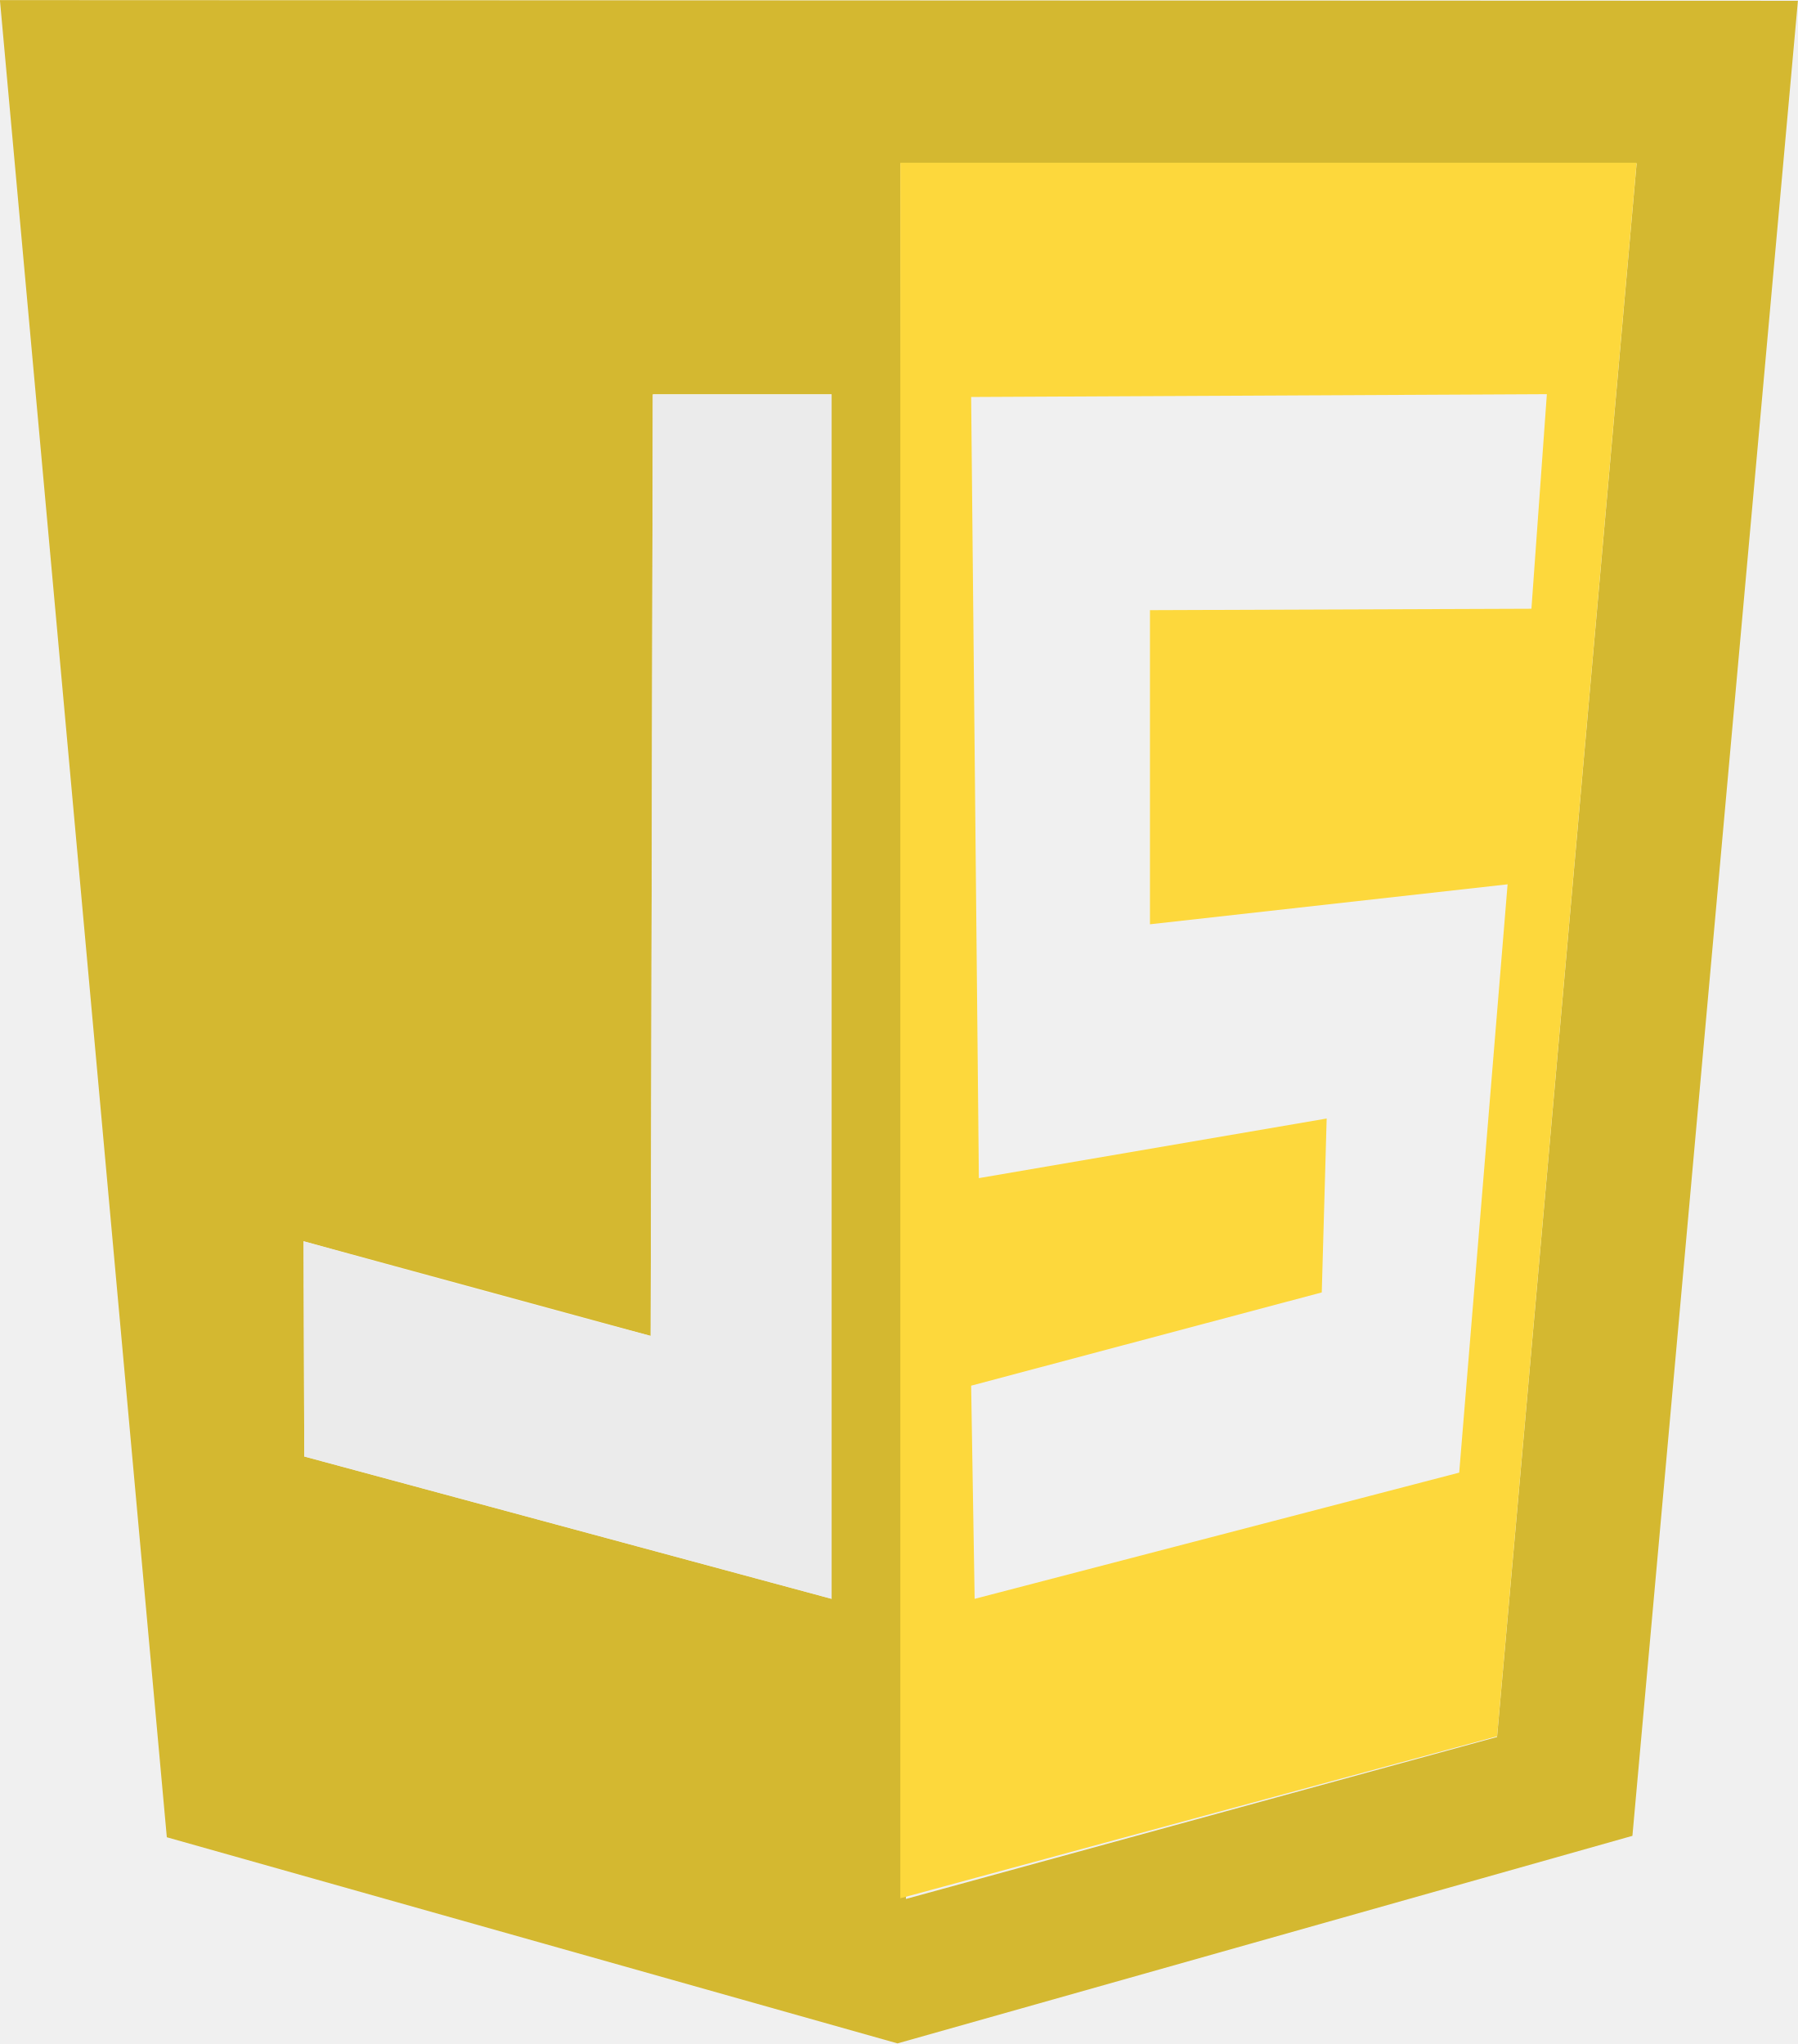
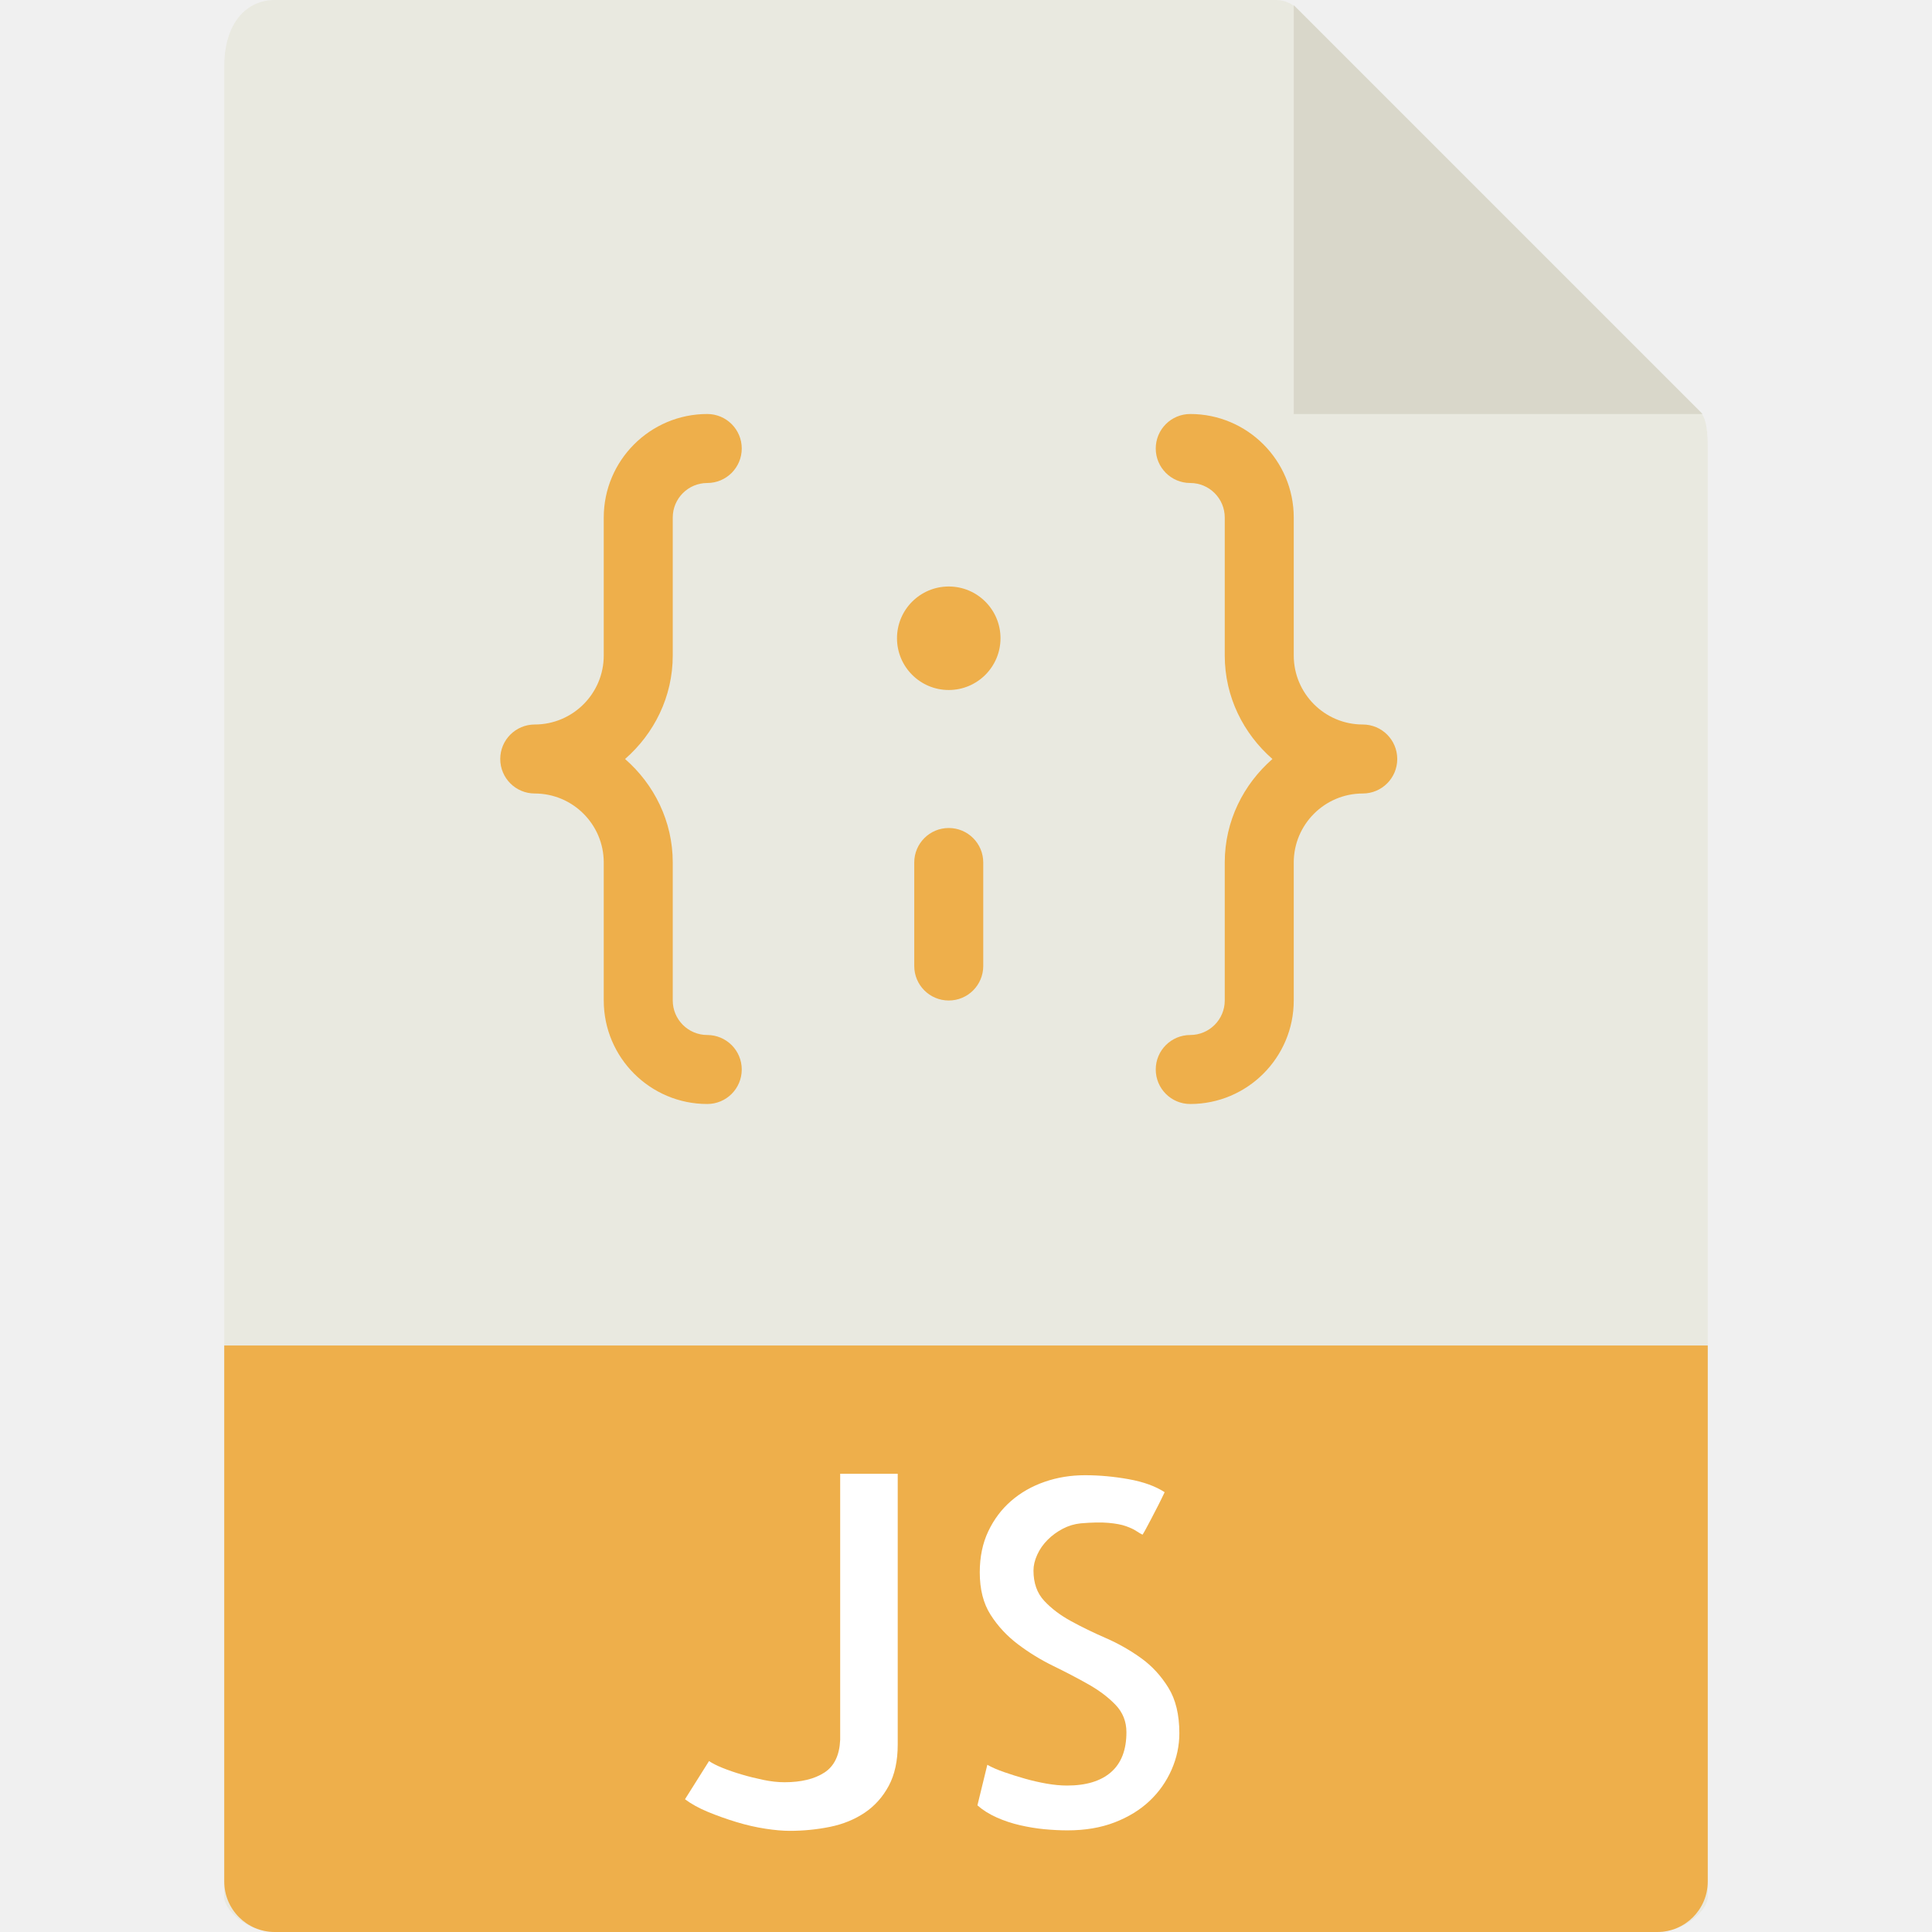
- <svg xmlns="http://www.w3.org/2000/svg" id="svg4525" viewBox="0 0 256.4 291.5" width="2199" height="2500">
-   <style>.st0{fill:#d4b830}.st1,.st2{opacity:.986;fill:#ebebeb;fill-opacity:0;enable-background:new}.st2{fill-opacity:.922}.st3{fill:#fdd83c}</style>
-   <g id="g5193" transform="translate(4.988 -113.385)">
-     <path id="path5113" class="st0" d="M18.8 375.4L-5 113.4l256.4.1-23.6 261.7L123 404.8 18.8 375.4zm189.7-14.3l19.9-224.4h-105l.8 247.5 84.3-23.1zm-94.9-191.5H88.1l-.3 134.3-49.5-13.5.1 30.7 75.2 20.3V169.6z" />
-     <path id="path5159" class="st1" d="M105.2 338.9c-3.3-1-19.6-5.4-36.2-9.9l-30.1-8.1v-15.1c0-14.8 0-15.1 1.5-14.6.8.3 11.8 3.3 24.4 6.8l22.9 6.3.2-67 .2-67h25v85.2c0 67.7-.2 85.2-.9 85.2-.5-.1-3.7-.9-7-1.8z" />
-     <path id="path5157" class="st2" d="M38.4 321.1l-.1-30.7s31.6 8.9 49.5 13.5l.3-134.2h25.5v171.7l-75.2-20.3z" />
-     <path id="path5117" class="st3" d="M123.4 136.6h105L208.5 361l-85.1 23.1V136.6zm79.7 186.8l6.9-83.9-51 5.7v-44.8l54.4-.2 2.2-30.6-82.1.4 1.1 111.4 49.6-8.5-.7 24.8-50 13.3.5 30.4 69.1-18z" />
+ <svg xmlns="http://www.w3.org/2000/svg" height="800px" width="800px" version="1.1" id="Capa_1" viewBox="0 0 56 56" xml:space="preserve">
+   <g>
+     <path style="fill:#E9E9E0;" d="M36.985,0H7.963C7.155,0,6.5,0.655,6.5,1.926V55c0,0.345,0.655,1,1.463,1h40.074   c0.808,0,1.463-0.655,1.463-1V12.978c0-0.696-0.093-0.92-0.257-1.085L37.607,0.257C37.442,0.093,37.218,0,36.985,0z" />
+     <polygon style="fill:#D9D7CA;" points="37.5,0.151 37.5,12 49.349,12  " />
+     <path style="fill:#EEAF4B;" d="M48.037,56H7.963C7.155,56,6.5,55.345,6.5,54.537V39h43v15.537C49.5,55.345,48.845,56,48.037,56z" />
+     <g>
+       <path style="fill:#FFFFFF;" d="M26.021,42.719v7.848c0,0.474-0.087,0.873-0.26,1.196c-0.174,0.323-0.406,0.583-0.697,0.779    c-0.292,0.196-0.627,0.333-1.005,0.41s-0.769,0.116-1.169,0.116c-0.201,0-0.436-0.021-0.704-0.062s-0.547-0.104-0.834-0.191    s-0.563-0.185-0.827-0.294c-0.265-0.109-0.488-0.232-0.67-0.369l0.697-1.107c0.091,0.063,0.221,0.13,0.39,0.198    s0.353,0.132,0.554,0.191c0.2,0.06,0.41,0.111,0.629,0.157s0.424,0.068,0.615,0.068c0.482,0,0.868-0.094,1.155-0.28    s0.439-0.504,0.458-0.95v-7.711H26.021z" />
+       <path style="fill:#FFFFFF;" d="M34.184,50.238c0,0.364-0.075,0.718-0.226,1.06s-0.362,0.643-0.636,0.902s-0.611,0.467-1.012,0.622    c-0.401,0.155-0.857,0.232-1.367,0.232c-0.219,0-0.444-0.012-0.677-0.034s-0.468-0.062-0.704-0.116    c-0.237-0.055-0.463-0.13-0.677-0.226s-0.399-0.212-0.554-0.349l0.287-1.176c0.127,0.073,0.289,0.144,0.485,0.212    s0.398,0.132,0.608,0.191c0.209,0.06,0.419,0.107,0.629,0.144c0.209,0.036,0.405,0.055,0.588,0.055c0.556,0,0.982-0.13,1.278-0.39    s0.444-0.645,0.444-1.155c0-0.31-0.105-0.574-0.314-0.793c-0.21-0.219-0.472-0.417-0.786-0.595s-0.654-0.355-1.019-0.533    c-0.365-0.178-0.707-0.388-1.025-0.629c-0.319-0.241-0.584-0.526-0.793-0.854c-0.21-0.328-0.314-0.738-0.314-1.23    c0-0.446,0.082-0.843,0.246-1.189s0.385-0.641,0.663-0.882s0.602-0.426,0.971-0.554s0.759-0.191,1.169-0.191    c0.419,0,0.843,0.039,1.271,0.116c0.428,0.077,0.774,0.203,1.039,0.376c-0.055,0.118-0.119,0.248-0.191,0.39    c-0.073,0.142-0.142,0.273-0.205,0.396c-0.064,0.123-0.119,0.226-0.164,0.308c-0.046,0.082-0.073,0.128-0.082,0.137    c-0.055-0.027-0.116-0.063-0.185-0.109s-0.167-0.091-0.294-0.137c-0.128-0.046-0.297-0.077-0.506-0.096    c-0.21-0.019-0.479-0.014-0.807,0.014c-0.183,0.019-0.355,0.07-0.52,0.157s-0.311,0.193-0.438,0.321    c-0.128,0.128-0.229,0.271-0.301,0.431c-0.073,0.159-0.109,0.313-0.109,0.458c0,0.364,0.104,0.658,0.314,0.882    c0.209,0.224,0.469,0.419,0.779,0.588c0.31,0.169,0.646,0.333,1.012,0.492c0.364,0.159,0.704,0.354,1.019,0.581    s0.576,0.513,0.786,0.854C34.078,49.261,34.184,49.7,34.184,50.238z" />
+     </g>
+     <g>
+       <path style="fill:#EEAF4B;" d="M19.5,19v-4c0-0.551,0.448-1,1-1c0.553,0,1-0.448,1-1s-0.447-1-1-1c-1.654,0-3,1.346-3,3v4    c0,1.103-0.897,2-2,2c-0.553,0-1,0.448-1,1s0.447,1,1,1c1.103,0,2,0.897,2,2v4c0,1.654,1.346,3,3,3c0.553,0,1-0.448,1-1    s-0.447-1-1-1c-0.552,0-1-0.449-1-1v-4c0-1.2-0.542-2.266-1.382-3C18.958,21.266,19.5,20.2,19.5,19z" />
+       <circle style="fill:#EEAF4B;" cx="27.5" cy="18.5" r="1.5" />
+       <path style="fill:#EEAF4B;" d="M39.5,21c-1.103,0-2-0.897-2-2v-4c0-1.654-1.346-3-3-3c-0.553,0-1,0.448-1,1s0.447,1,1,1    c0.552,0,1,0.449,1,1v4c0,1.2,0.542,2.266,1.382,3c-0.84,0.734-1.382,1.8-1.382,3v4c0,0.551-0.448,1-1,1c-0.553,0-1,0.448-1,1    s0.447,1,1,1c1.654,0,3-1.346,3-3v-4c0-1.103,0.897-2,2-2c0.553,0,1-0.448,1-1S40.053,21,39.5,21z" />
+       <path style="fill:#EEAF4B;" d="M27.5,24c-0.553,0-1,0.448-1,1v3c0,0.552,0.447,1,1,1s1-0.448,1-1v-3    C28.5,24.448,28.053,24,27.5,24z" />
+     </g>
  </g>
</svg>
